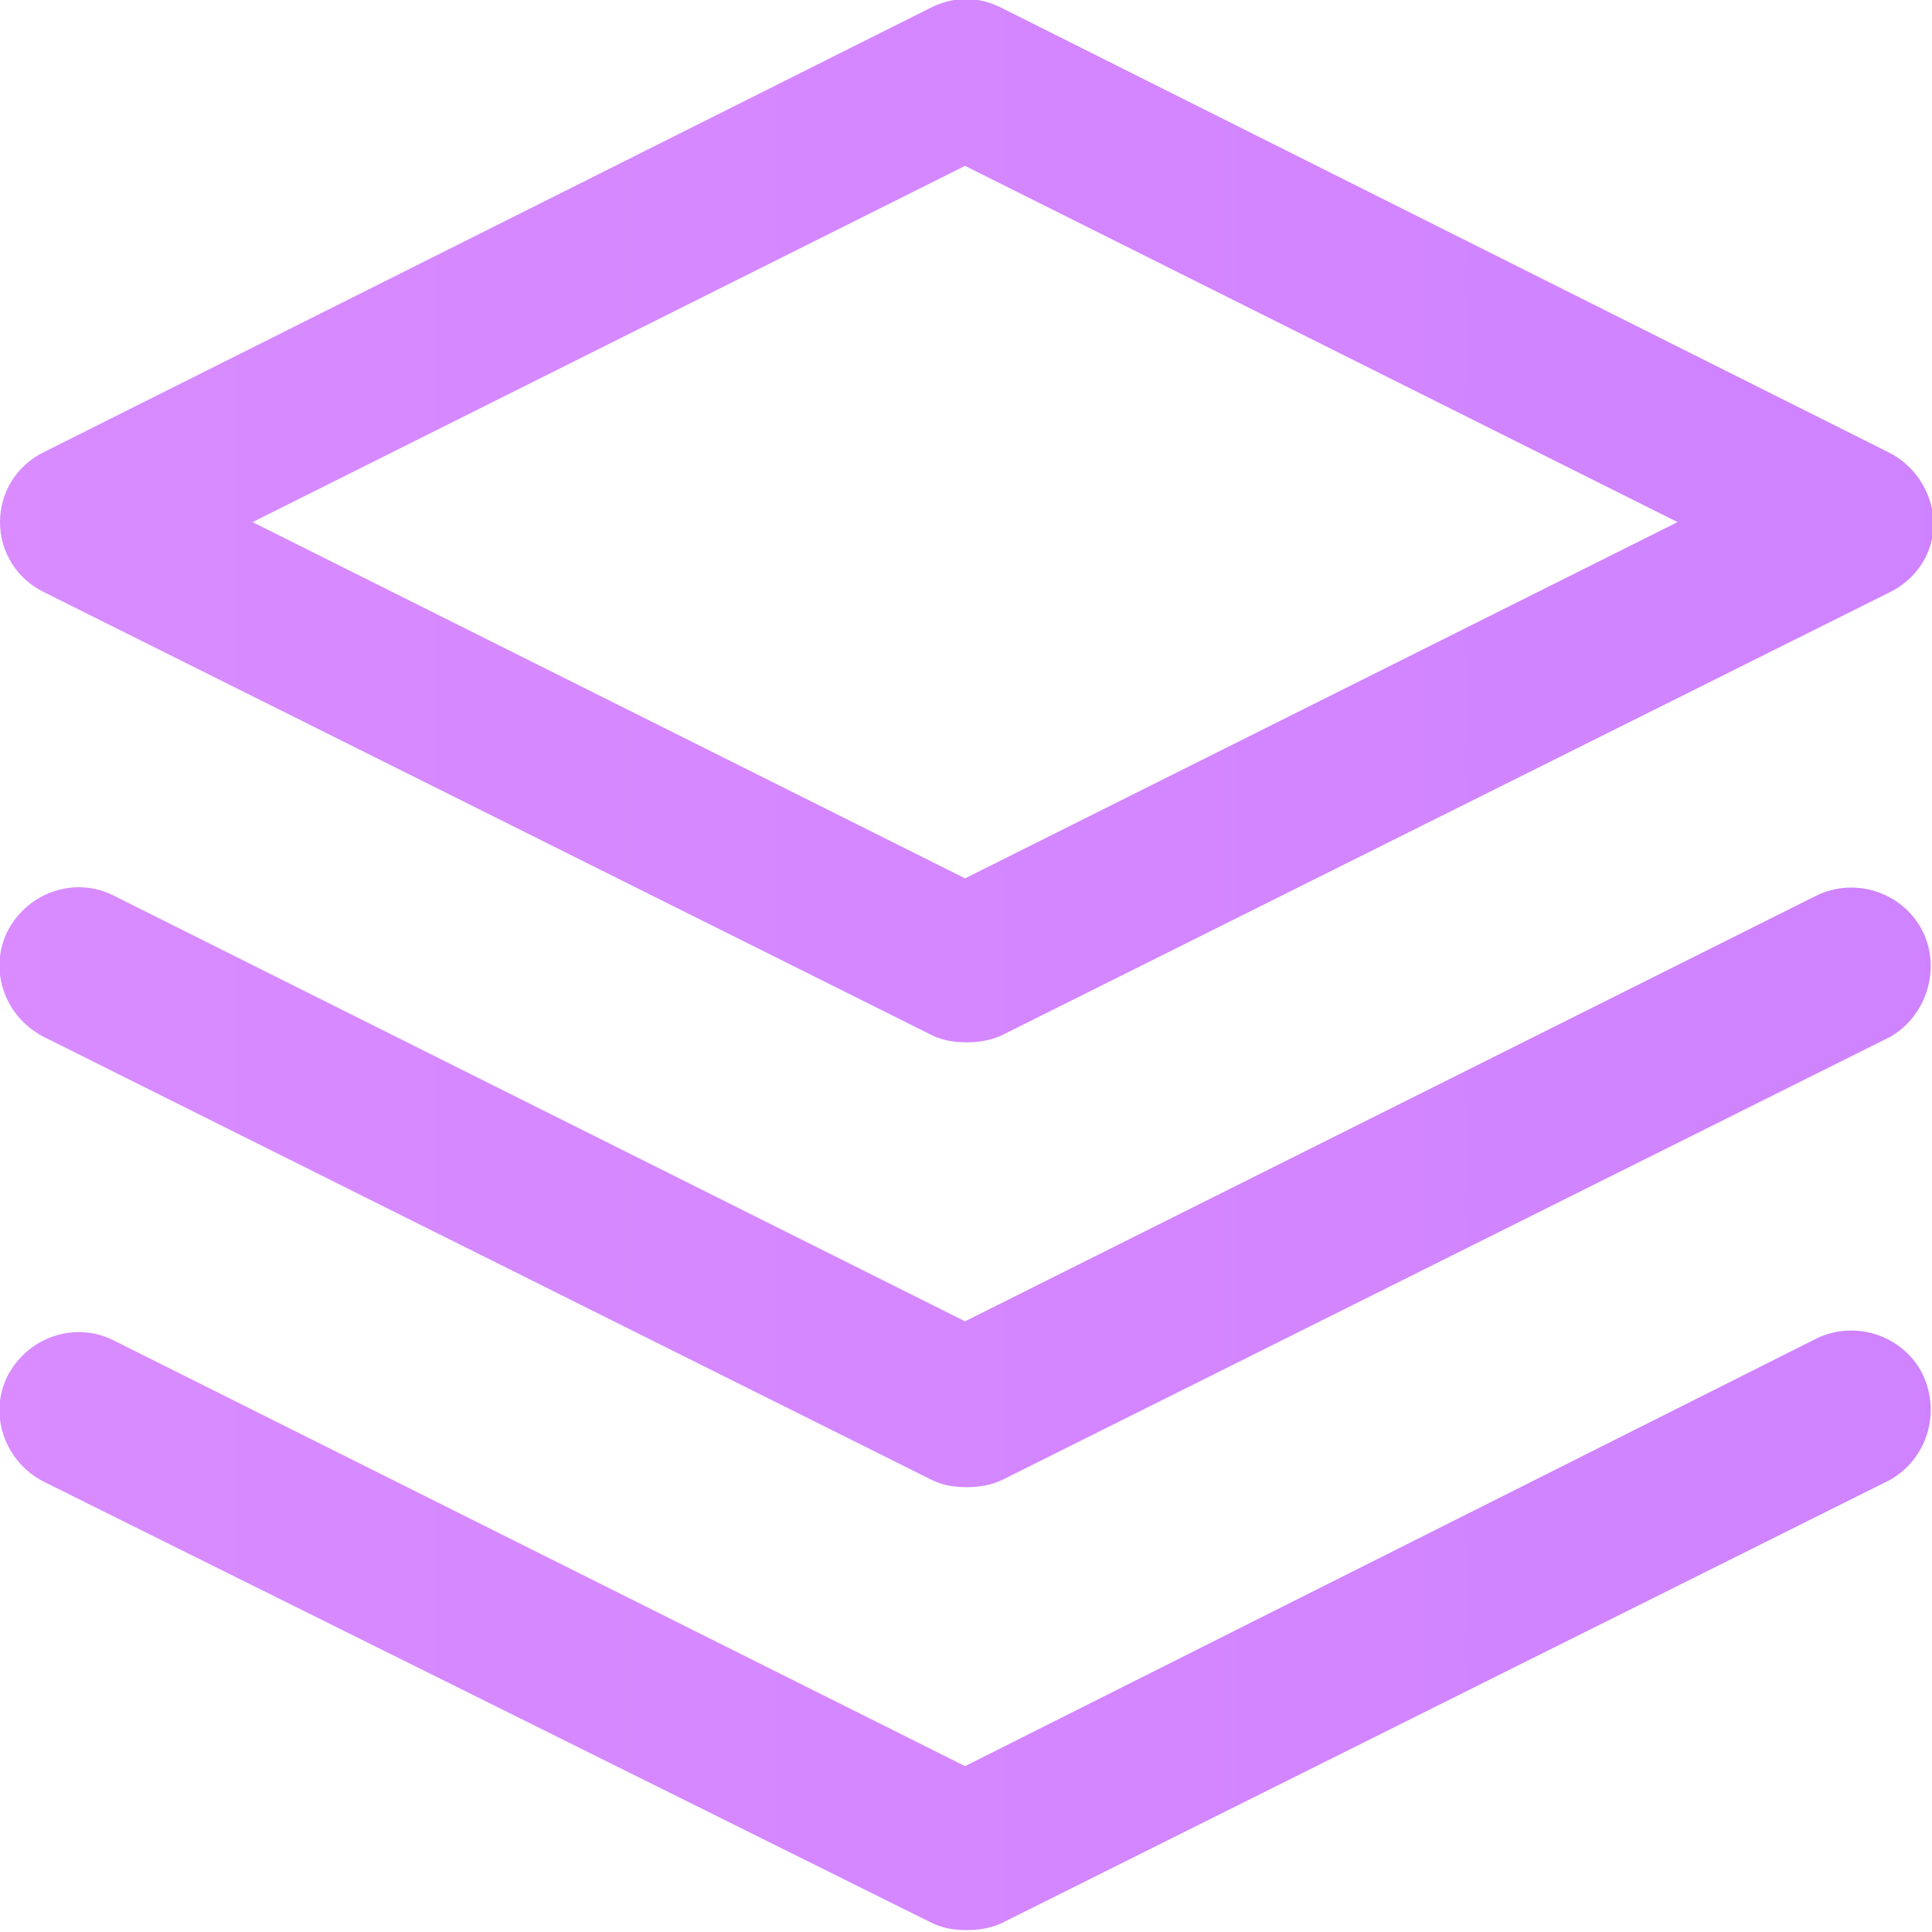
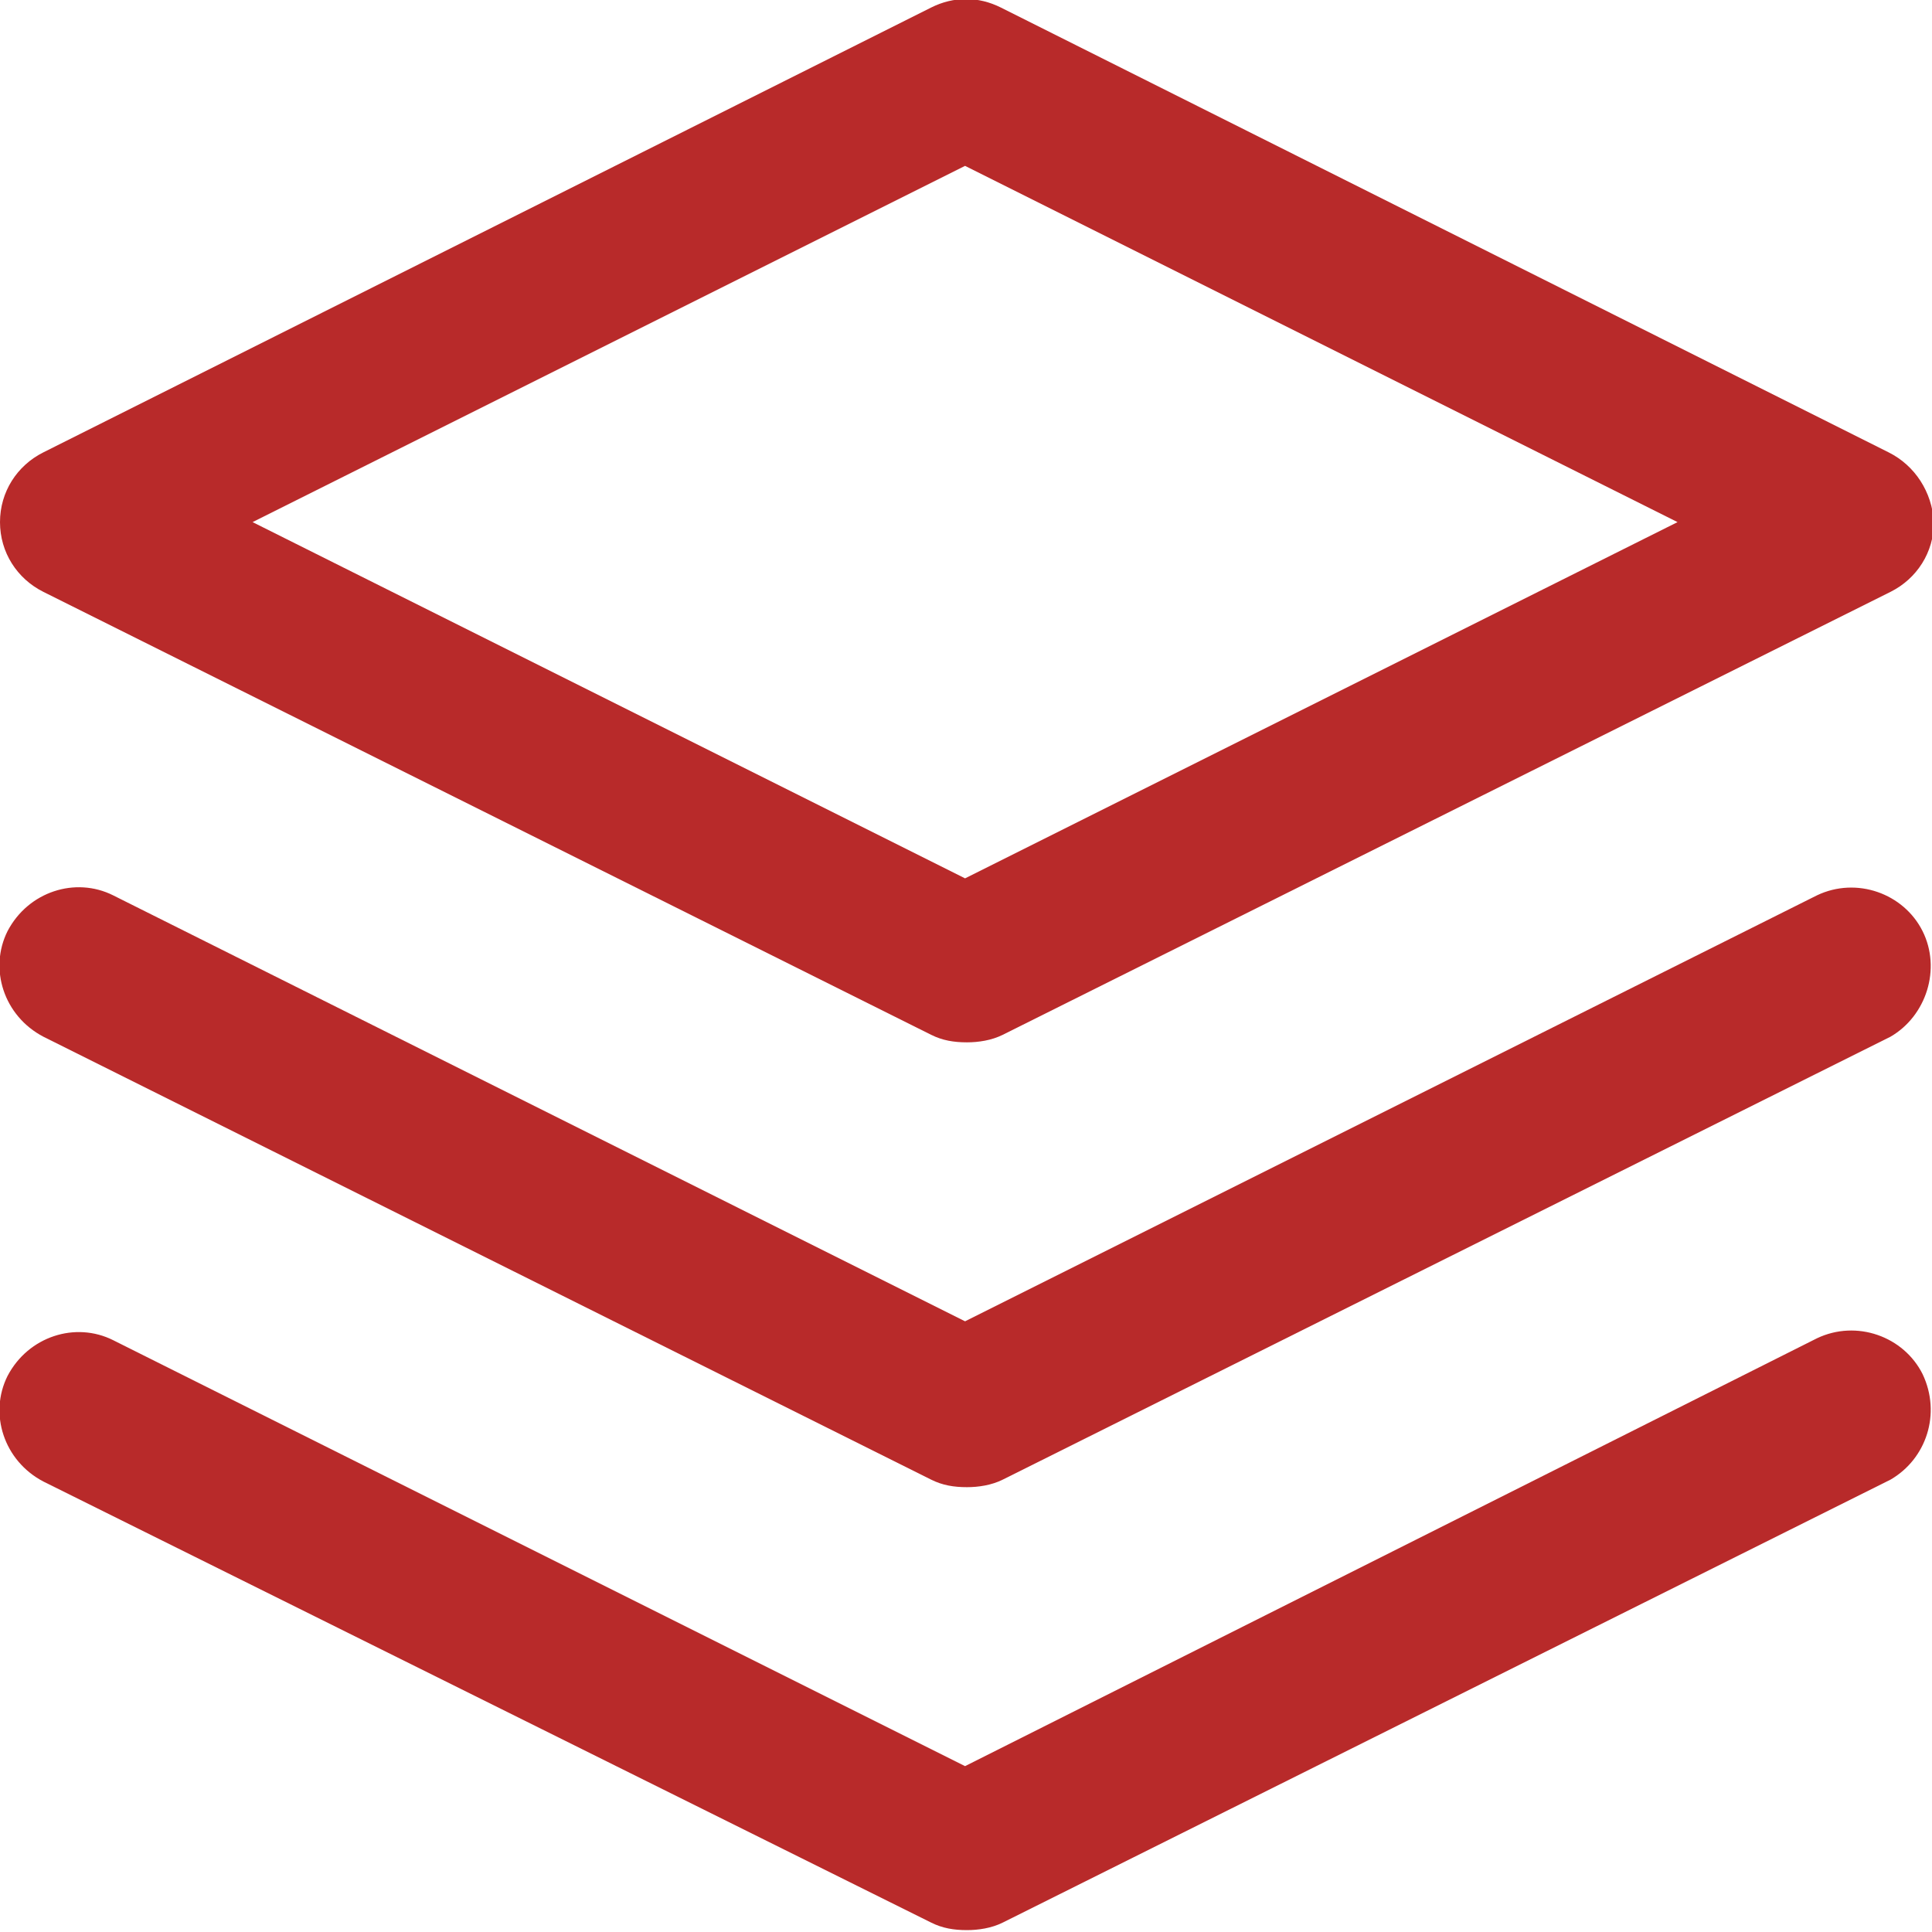
<svg xmlns="http://www.w3.org/2000/svg" version="1.1" id="Layer_1" x="0px" y="0px" viewBox="0 0 102.5 102.5" style="enable-background:new 0 0 102.5 102.5;" xml:space="preserve">
  <style type="text/css">
	.st0{fill:url(#SVGID_1_);}
	.st1{fill:url(#SVGID_2_);}
	.st2{fill:url(#SVGID_3_);}
</style>
  <g>
    <g>
      <linearGradient id="SVGID_1_" gradientUnits="userSpaceOnUse" x1="-14.647" y1="27.683" x2="656.557" y2="27.683">
-         <stop offset="1.502404e-03" style="stop-color:#DA8CFF" />
-         <stop offset="1" style="stop-color:#9A55FF" />
+         <stop offset="1.502404e-03" style="stop-color:#b82a2a" />
+         <stop offset="1" style="stop-color:#b82a2a" />
      </linearGradient>
      <path class="st0" d="M100.2,24L53.1,0.4c-1.2-0.6-2.5-0.6-3.7,0L2.3,24C0.9,24.7,0,26.1,0,27.7s0.9,3,2.3,3.7l47.1,23.5    c0.6,0.3,1.2,0.4,1.9,0.4c0.6,0,1.3-0.1,1.9-0.4l47.1-23.5c1.4-0.7,2.3-2.1,2.3-3.7C102.5,26.1,101.6,24.7,100.2,24z M51.2,46.6    L13.4,27.7L51.2,8.8l37.8,18.9L51.2,46.6z" />
    </g>
  </g>
  <g>
    <g>
      <linearGradient id="SVGID_2_" gradientUnits="userSpaceOnUse" x1="-14.647" y1="86.542" x2="656.557" y2="86.542">
-         <stop offset="1.502404e-03" style="stop-color:#DA8CFF" />
-         <stop offset="1" style="stop-color:#9A55FF" />
+         <stop offset="1.502404e-03" style="stop-color:#b82a2a" />
+         <stop offset="1" style="stop-color:#b82a2a" />
      </linearGradient>
      <path class="st1" d="M102,72.9c-1-2-3.5-2.9-5.6-1.9L51.2,93.7L6,71.1c-2-1-4.5-0.2-5.6,1.9c-1,2-0.2,4.5,1.9,5.6L49.4,102    c0.6,0.3,1.2,0.4,1.9,0.4c0.6,0,1.3-0.1,1.9-0.4l47.1-23.5C102.2,77.4,103,75,102,72.9z" />
    </g>
  </g>
  <g>
    <g>
      <linearGradient id="SVGID_3_" gradientUnits="userSpaceOnUse" x1="-14.647" y1="62.998" x2="656.557" y2="62.998">
-         <stop offset="1.502404e-03" style="stop-color:#DA8CFF" />
-         <stop offset="1" style="stop-color:#9A55FF" />
+         <stop offset="1.502404e-03" style="stop-color:#b82a2a" />
+         <stop offset="1" style="stop-color:#b82a2a" />
      </linearGradient>
      <path class="st2" d="M102,49.4c-1-2-3.5-2.9-5.6-1.9L51.2,70.1L6,47.5c-2-1-4.5-0.2-5.6,1.9c-1,2-0.2,4.5,1.9,5.6l47.1,23.5    c0.6,0.3,1.2,0.4,1.9,0.4c0.6,0,1.3-0.1,1.9-0.4l47.1-23.5C102.2,53.9,103,51.4,102,49.4z" />
    </g>
  </g>
</svg>
